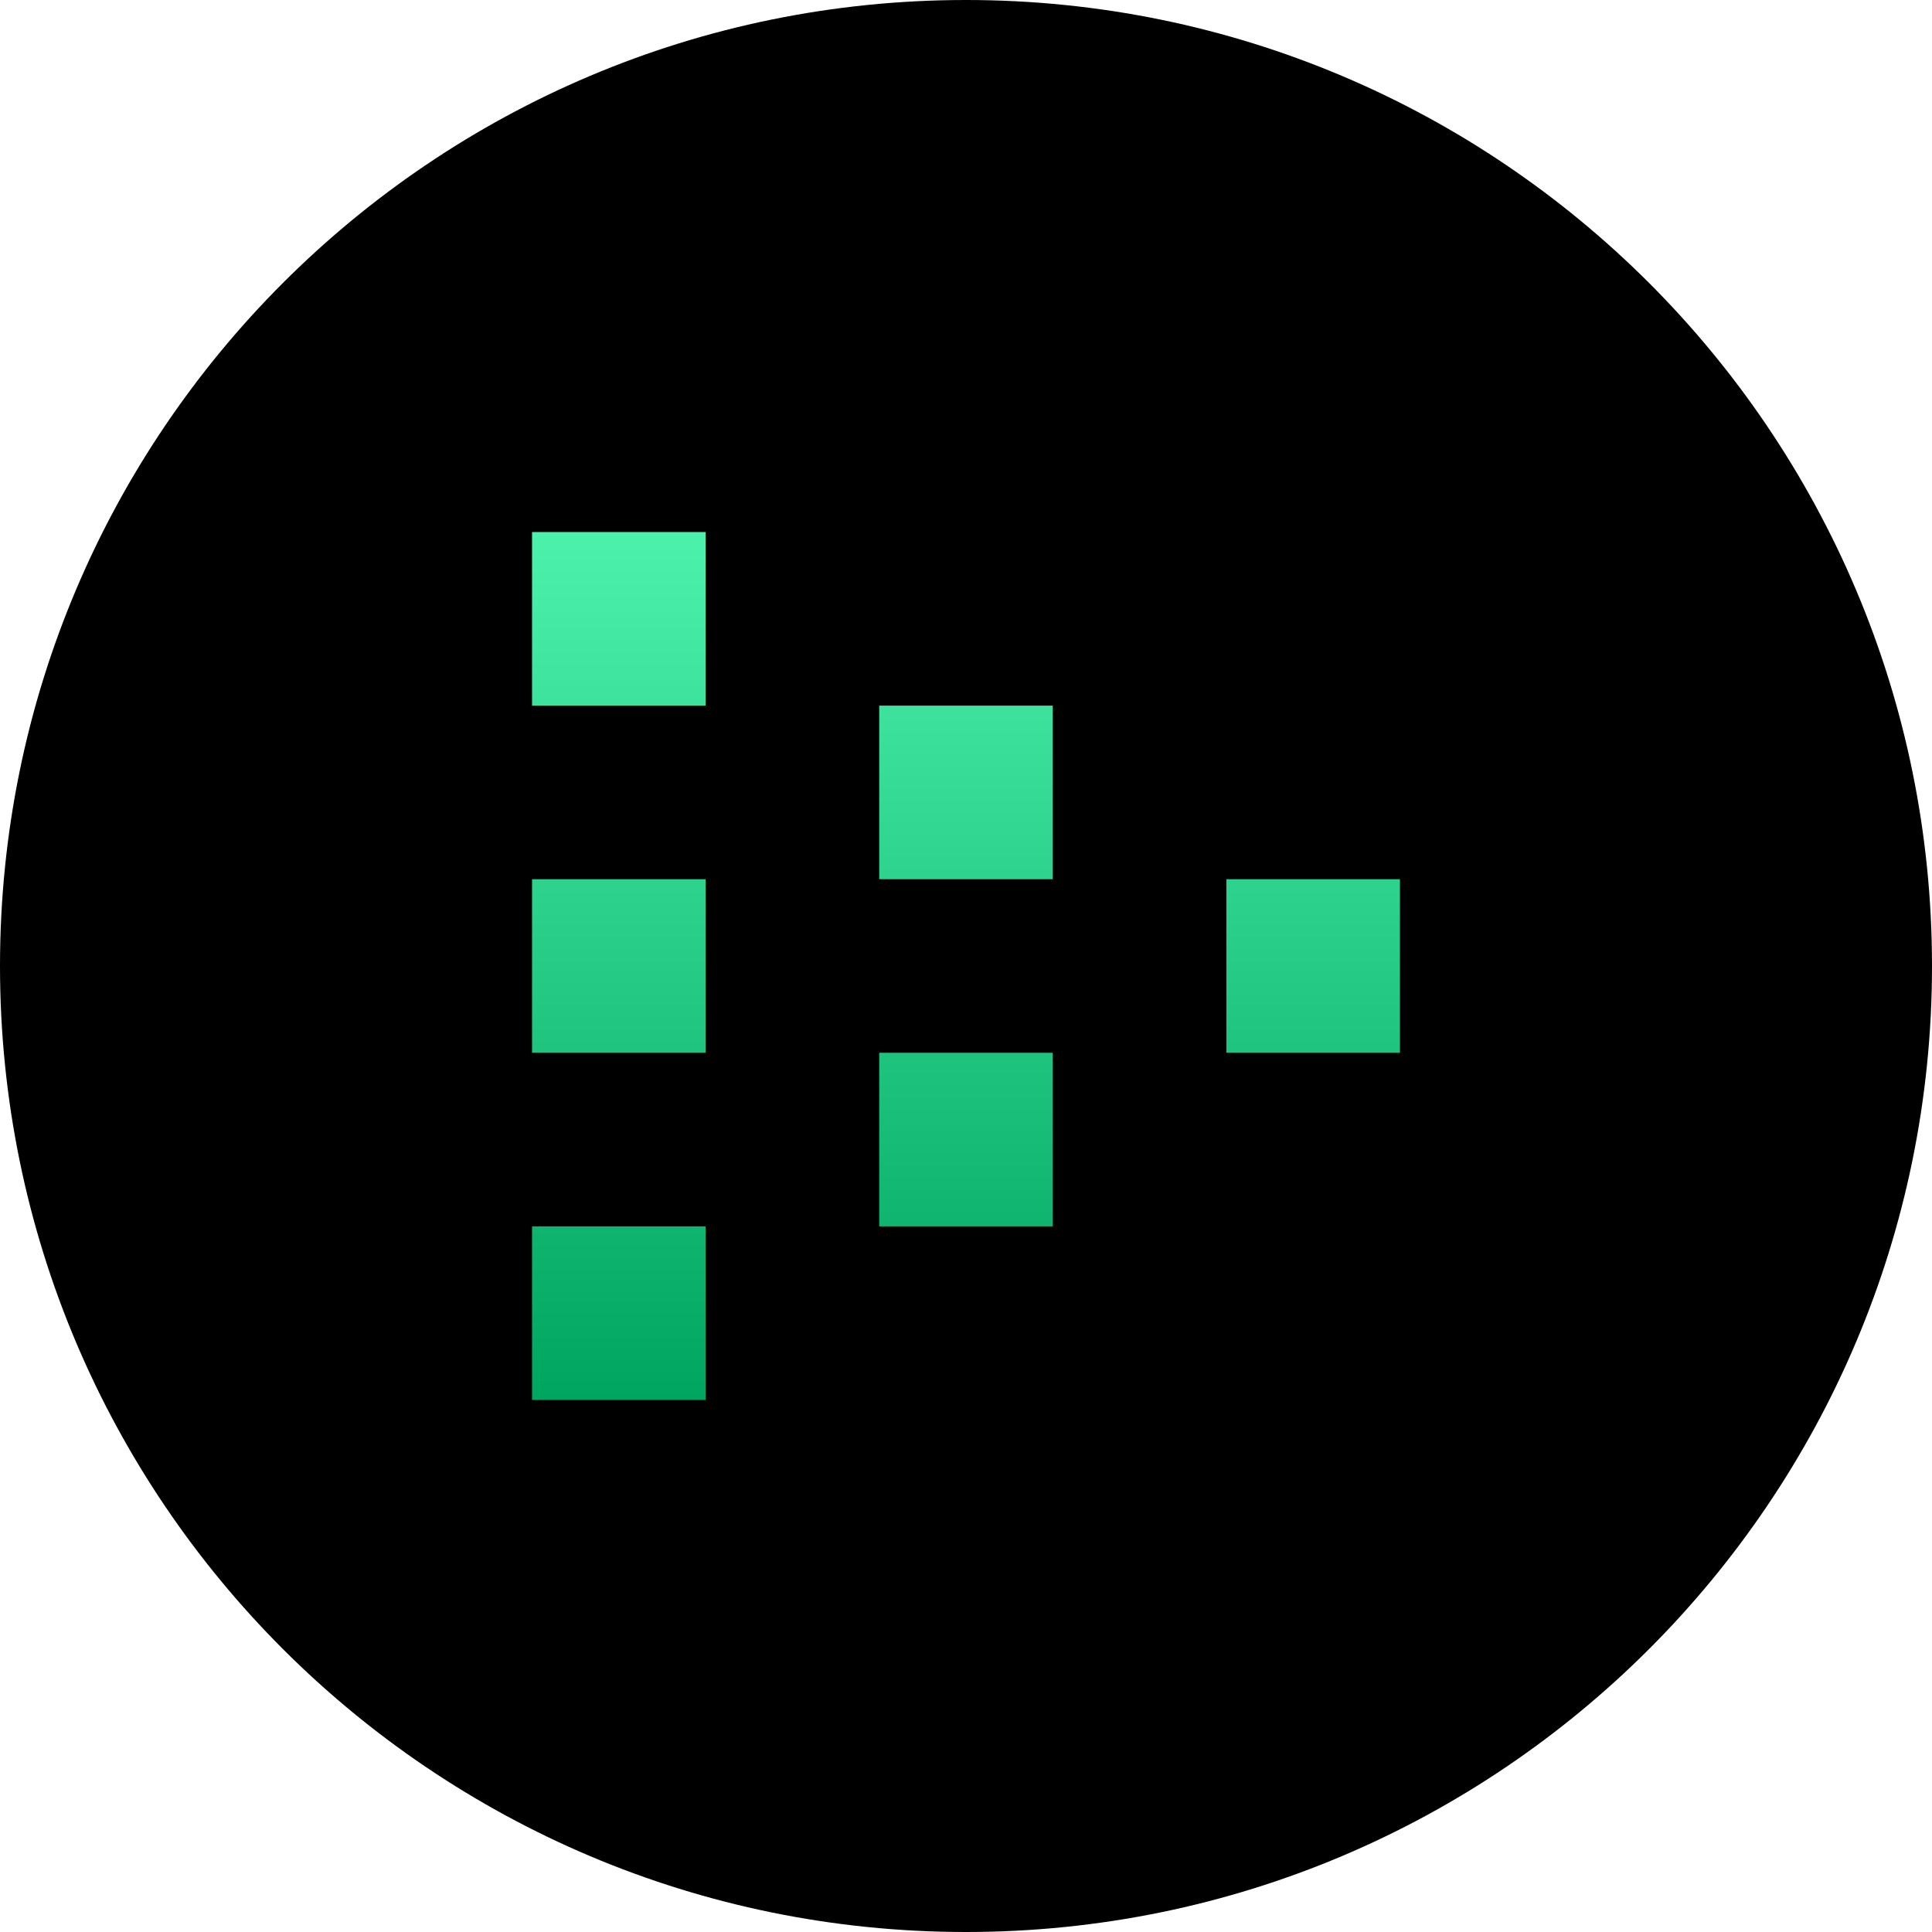
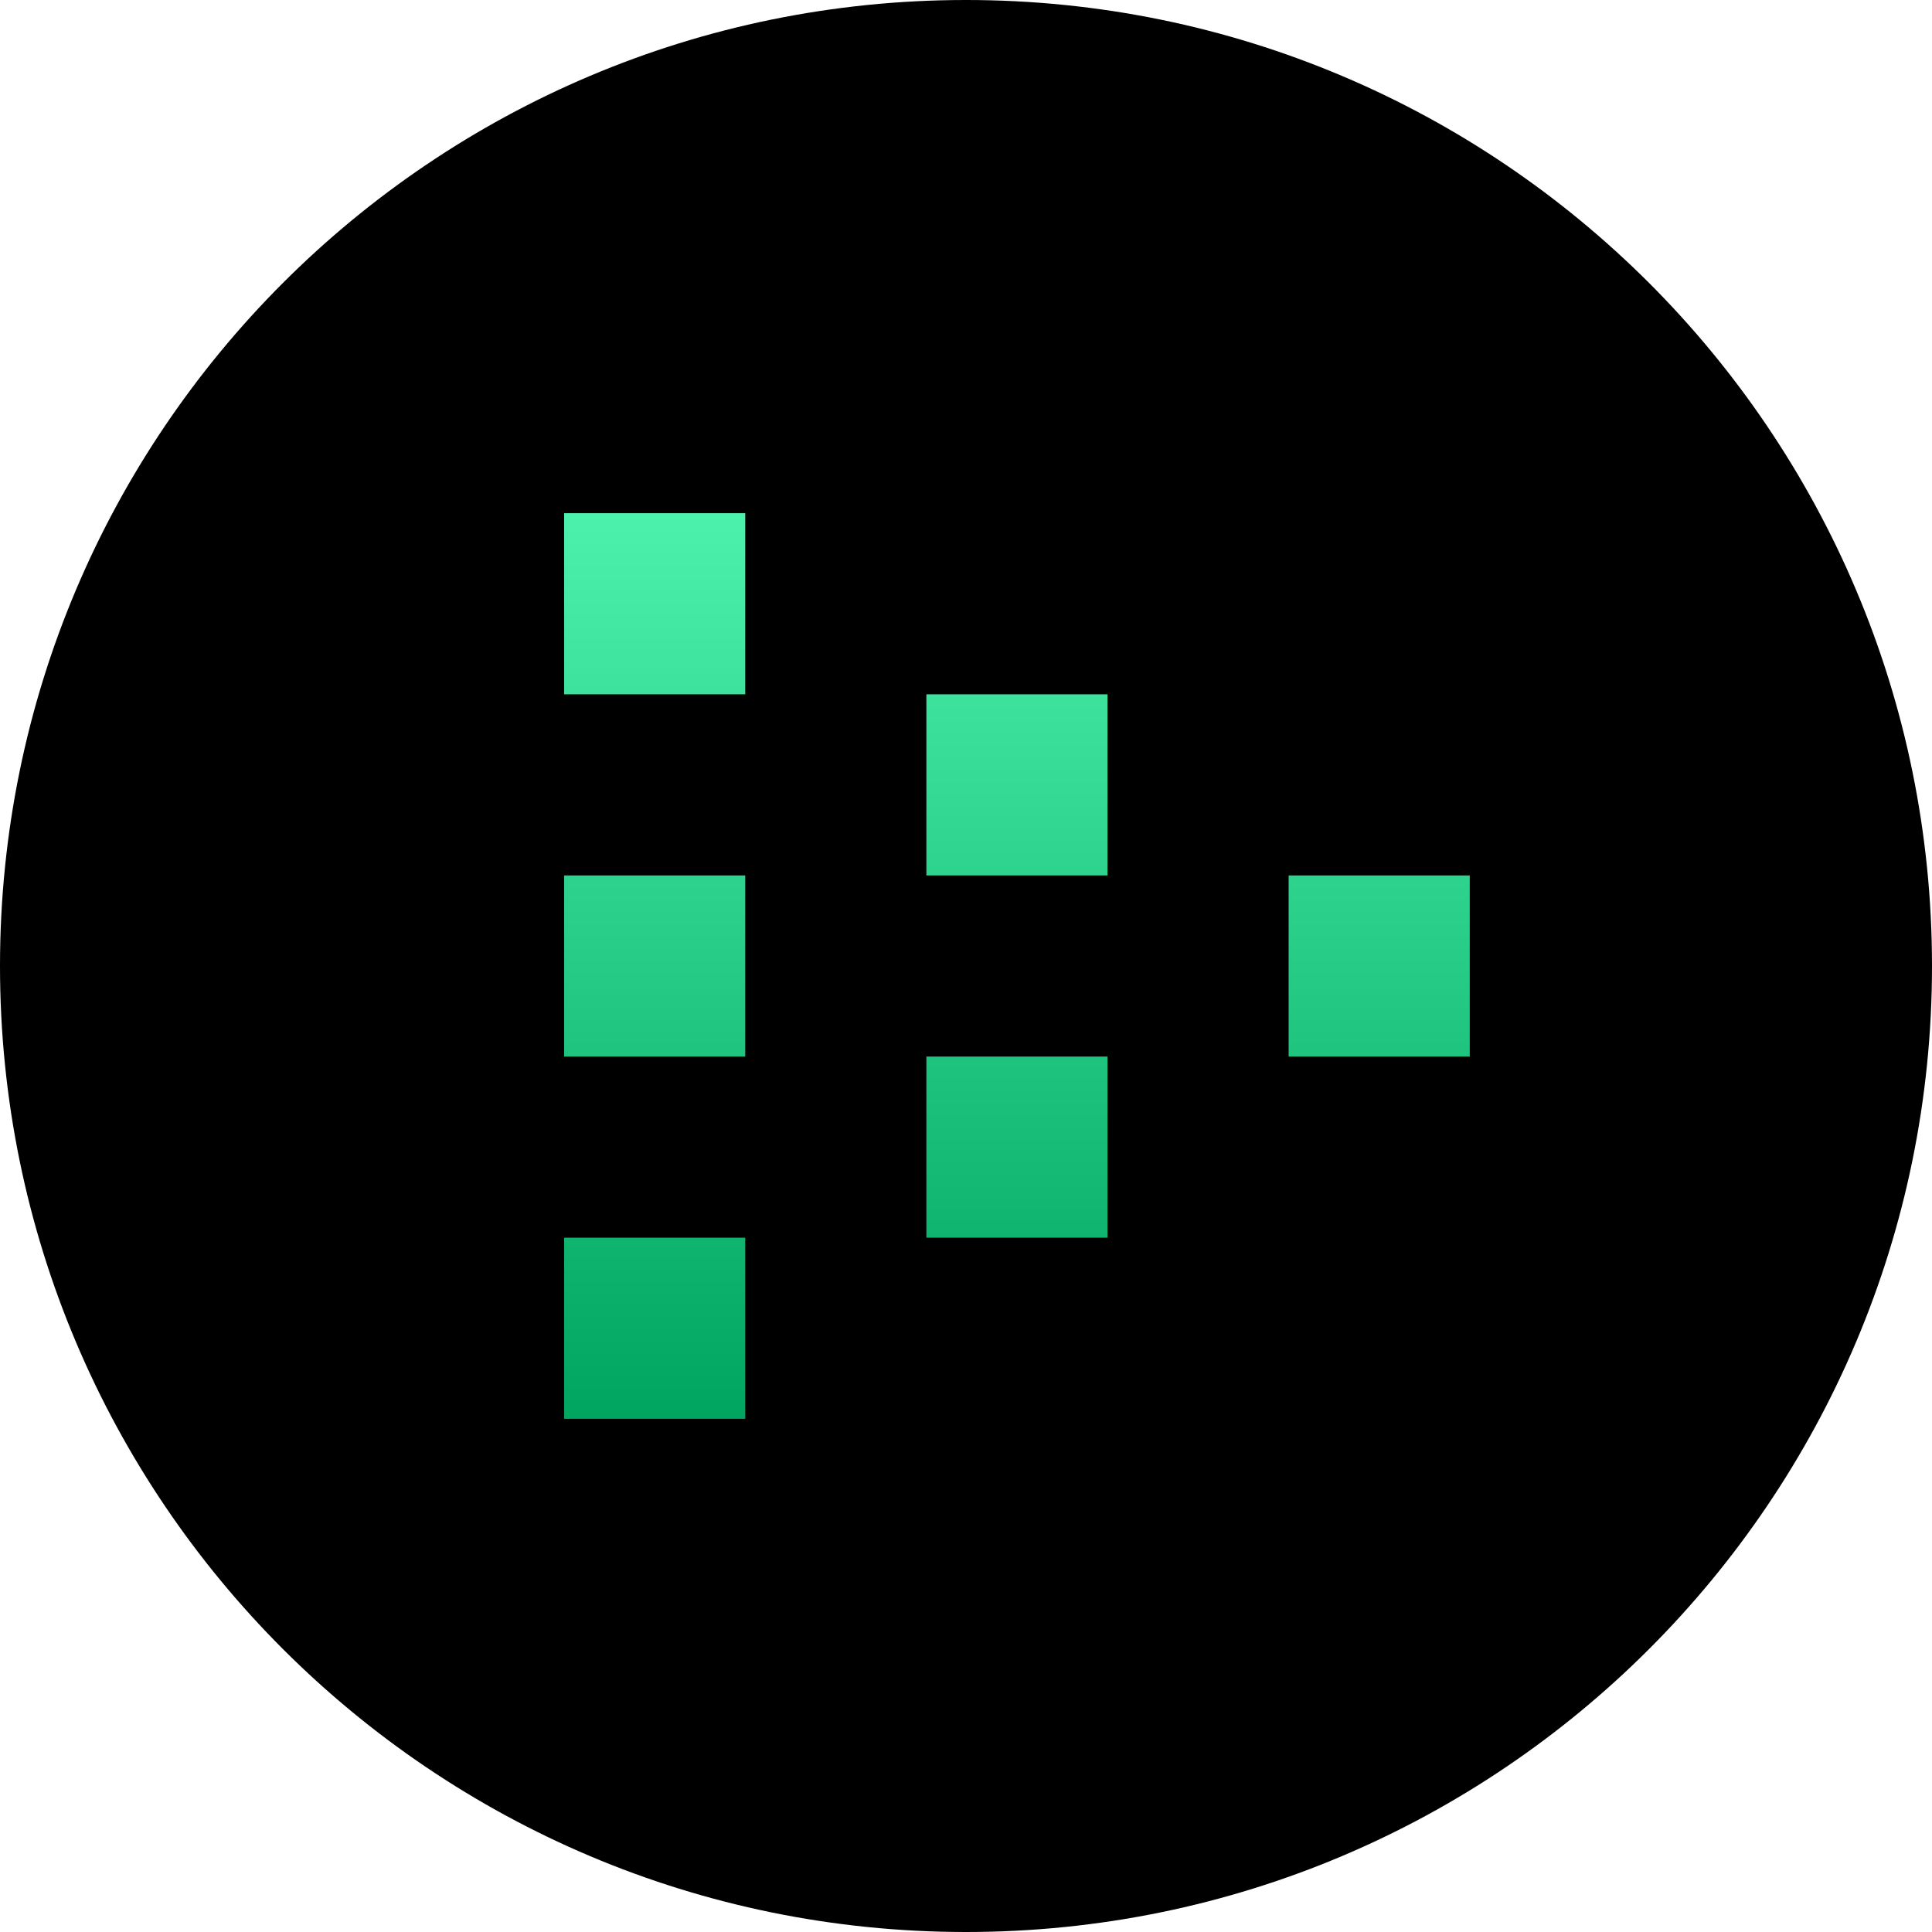
<svg xmlns="http://www.w3.org/2000/svg" width="1024" height="1024" viewBox="0 0 1024 1024" fill="none">
  <circle cx="512" cy="512" r="512" fill="black" />
-   <path fill-rule="evenodd" clip-rule="evenodd" d="M282 649.999L282 742L374 742L374 649.999L282 649.999ZM282 466L282 558L374 558L374 466L282 466ZM650 466L650 558L742 558L742 466L650 466ZM282 374L282 282L374 282L374 374L282 374ZM466 465.999L466 373.999L558 373.999L558 465.999L466 465.999ZM466 557.999L466 649.999L558 649.999L558 557.999L466 557.999Z" fill="url(#paint0_linear)" />
+   <path fill-rule="evenodd" clip-rule="evenodd" d="M299 656L299 752L395 752L395 656L299 656ZM299 464L299 560L395 560L395 464L299 464ZM683 464L683 560L779 560L779 464L683 464ZM299 368L299 272L395 272L395 368L299 368ZM491 463.999L491 367.999L587 367.999L587 463.999L491 463.999ZM491 559.999L491 655.999L587 655.999L587 559.999L491 559.999Z" fill="url(#paint0_linear)" />
  <defs>
-     <linearGradient id="paint0_linear" x1="511.749" y1="741.993" x2="511.751" y2="282" gradientUnits="userSpaceOnUse">
+     <linearGradient id="paint0_linear" x1="538.738" y1="751.993" x2="538.741" y2="272" gradientUnits="userSpaceOnUse">
      <stop stop-color="#00A55F" />
      <stop offset="1" stop-color="#4CF1AC" />
    </linearGradient>
  </defs>
</svg>
